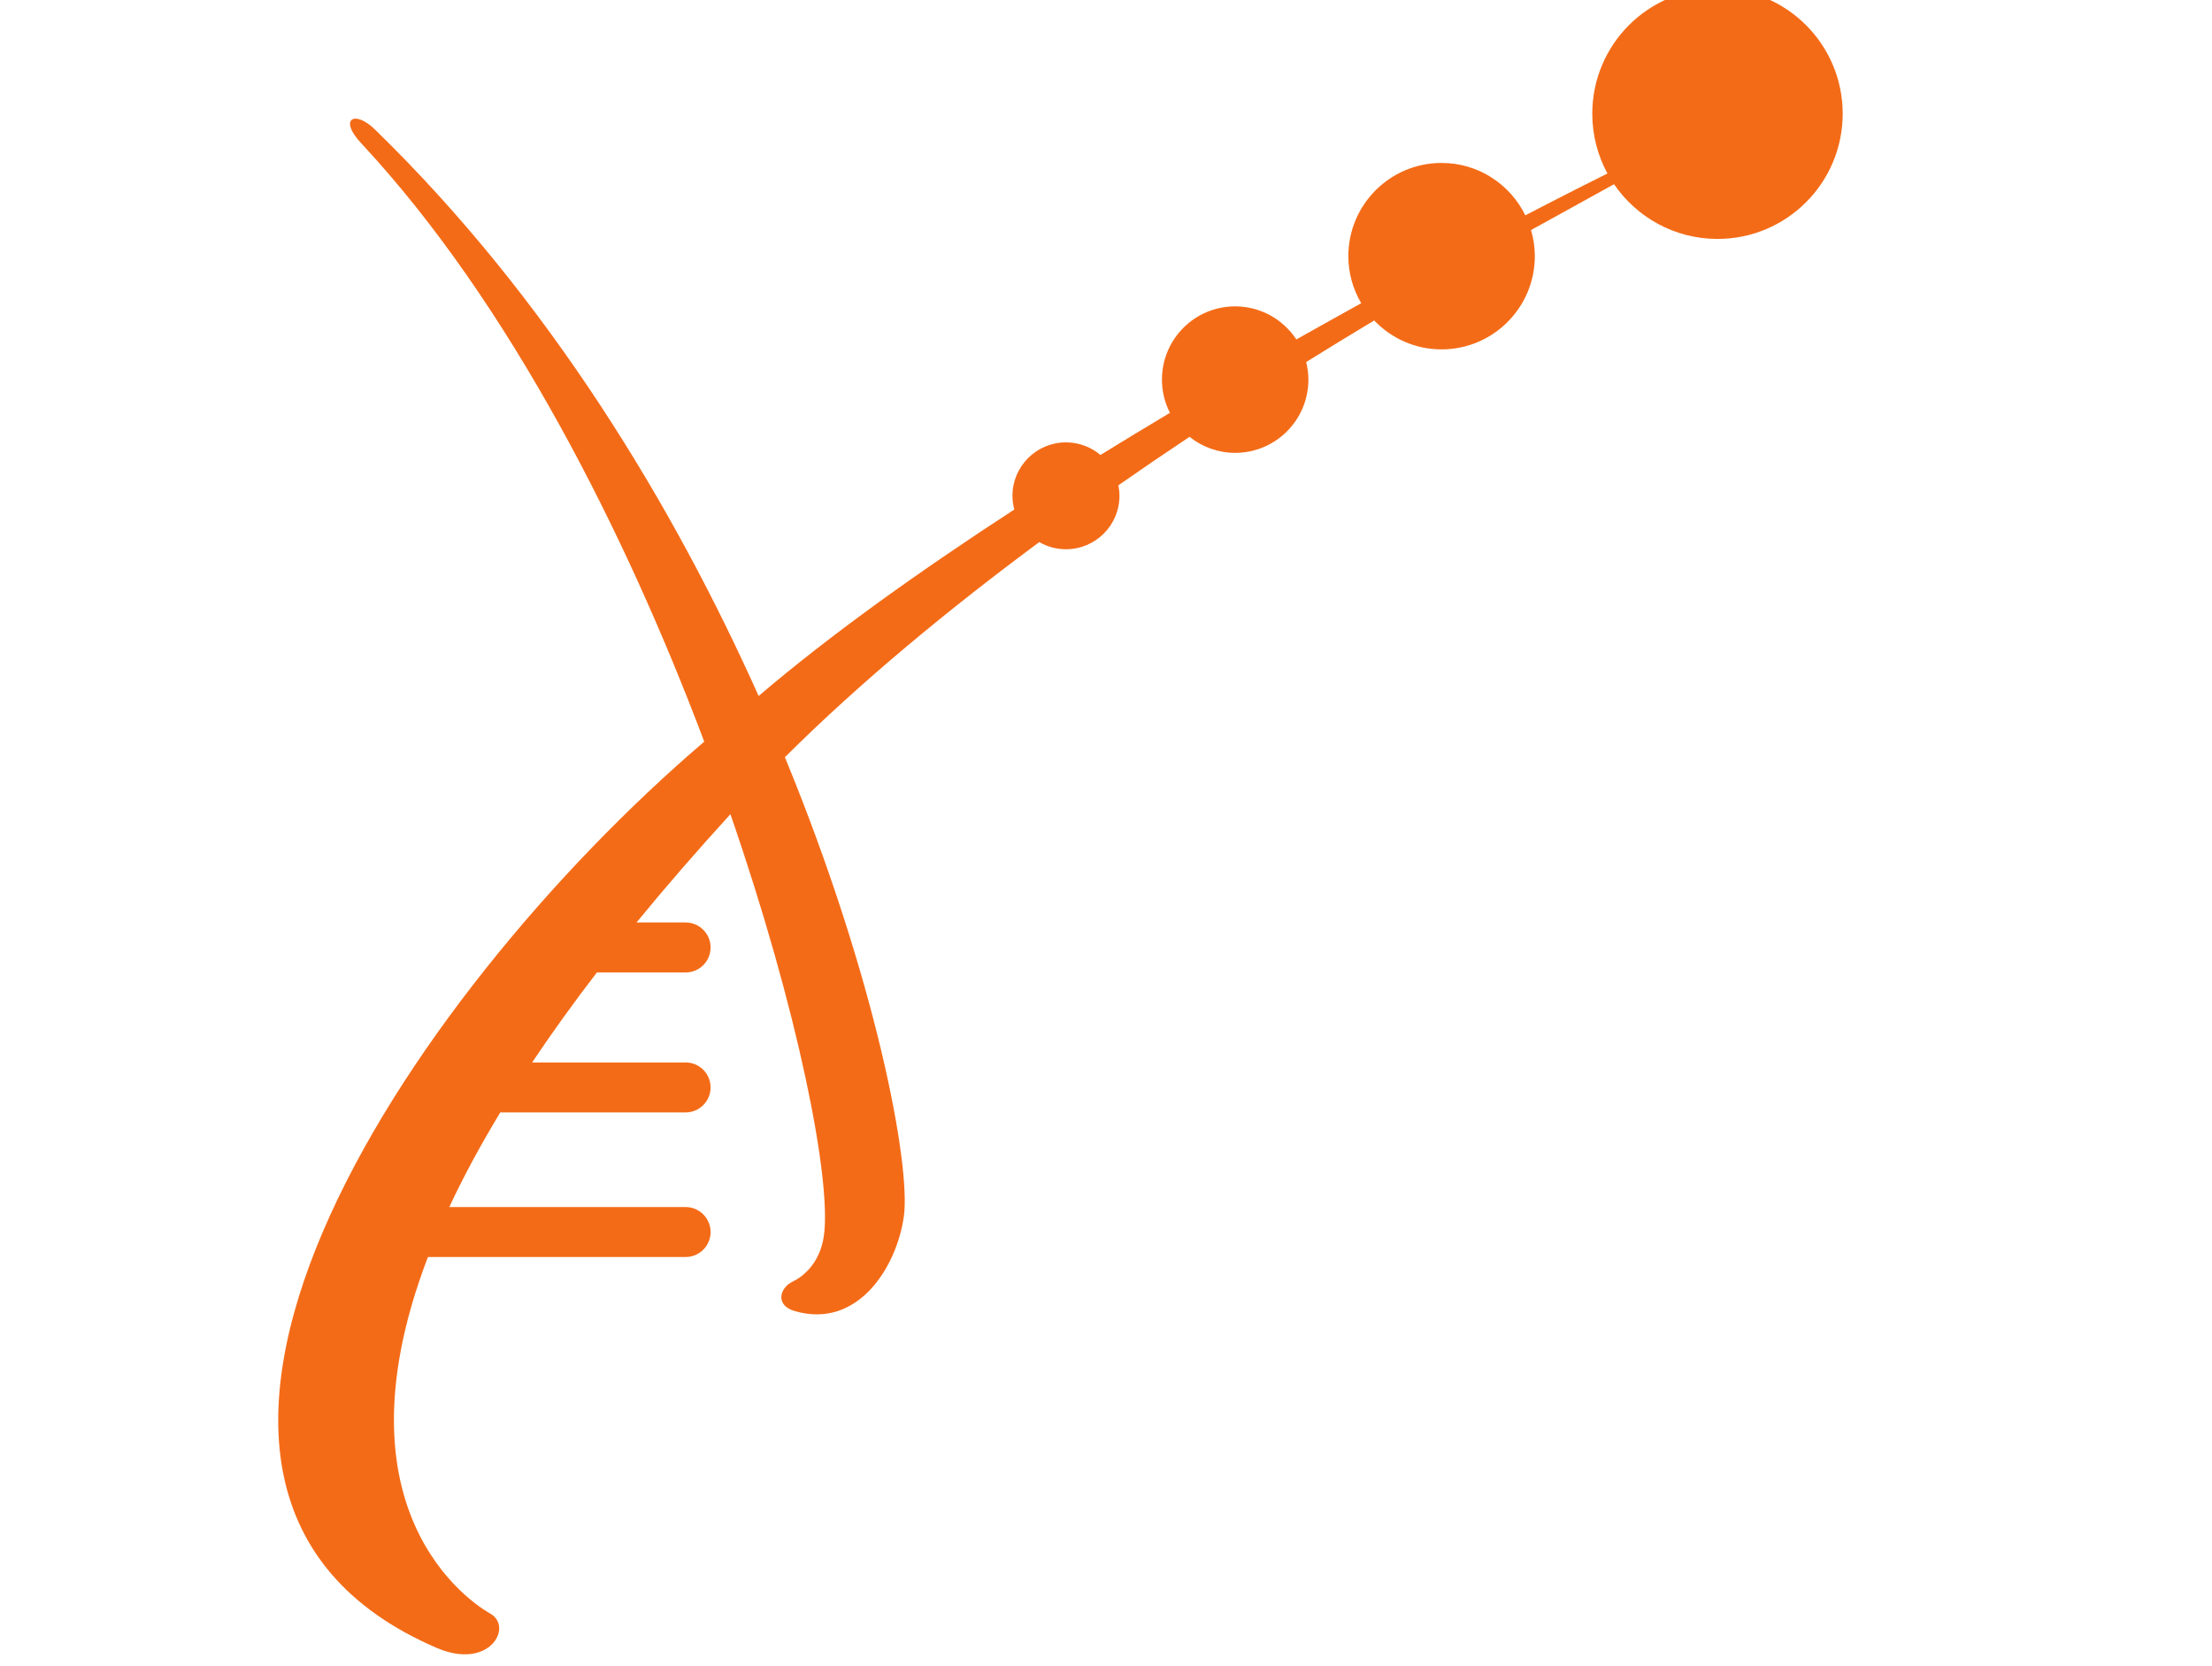
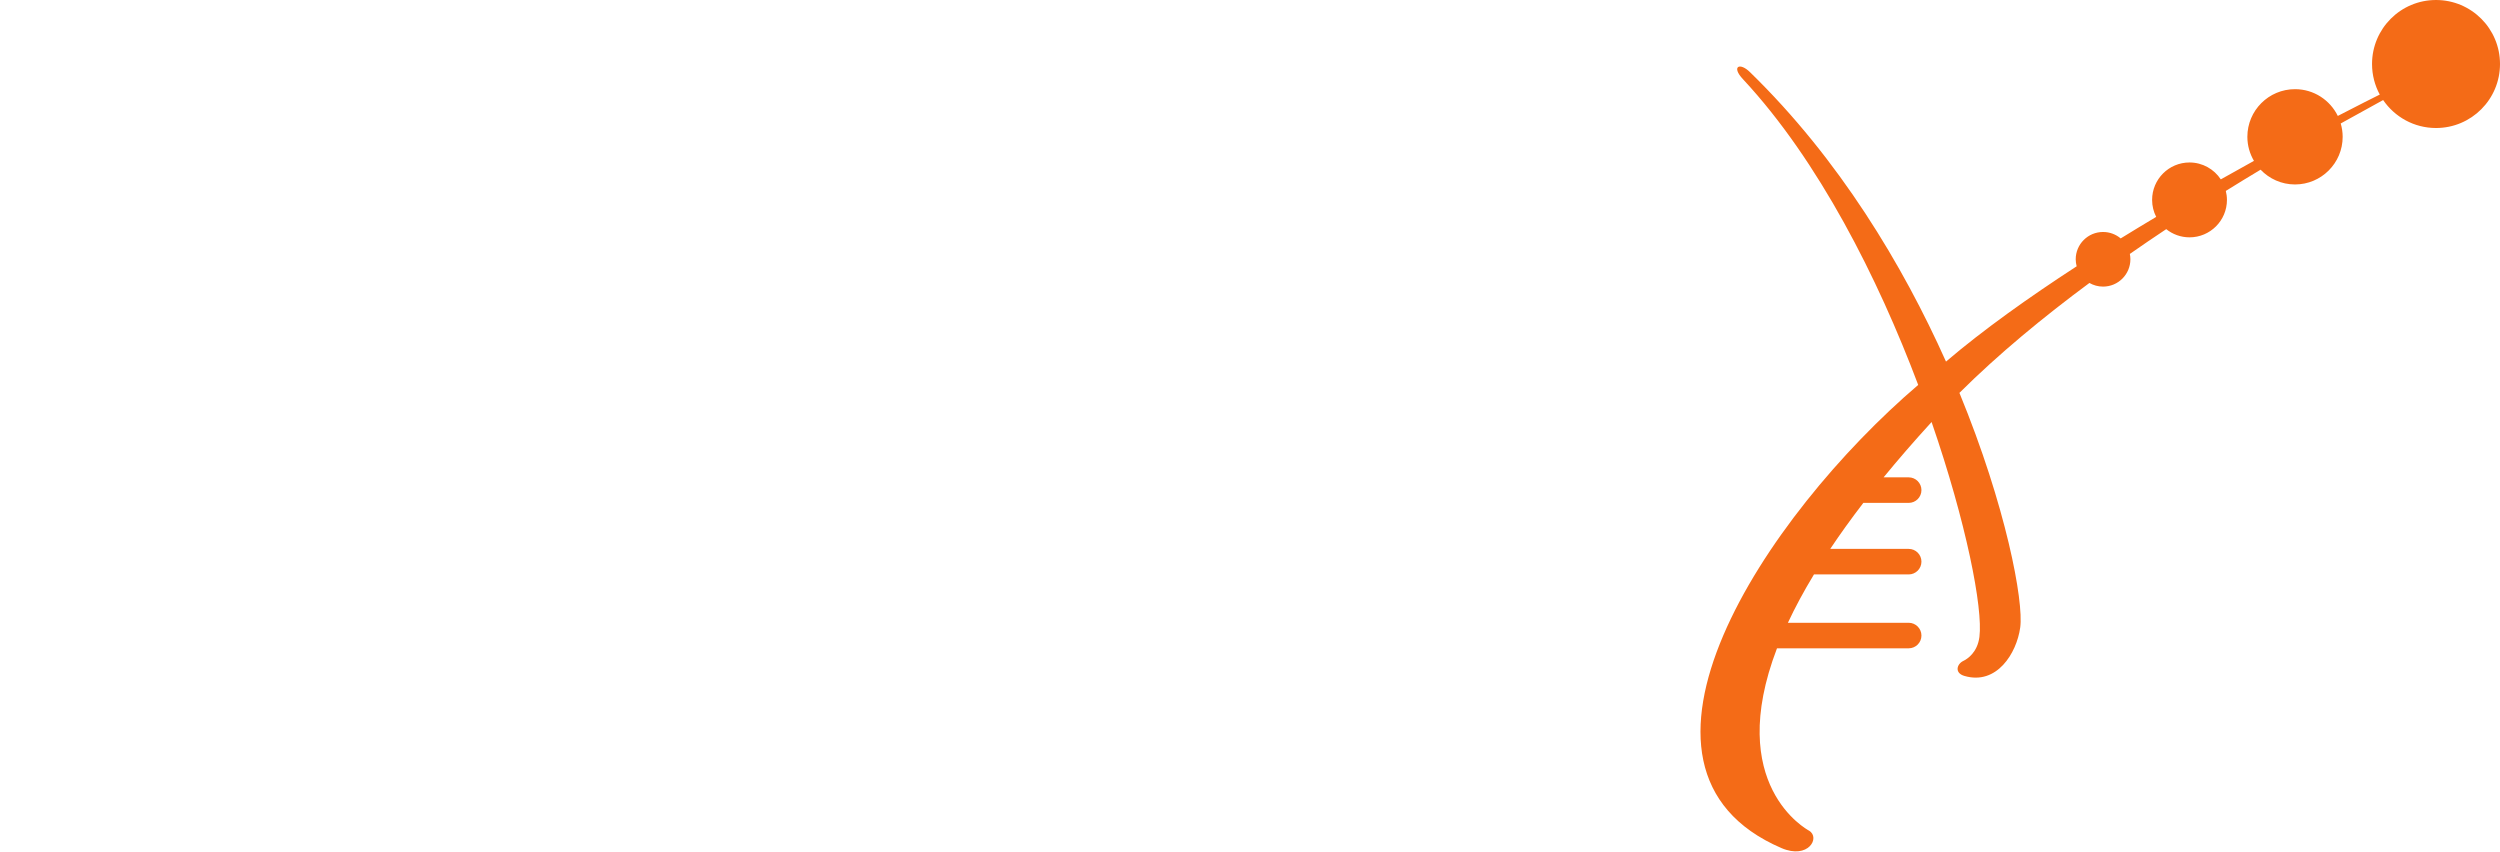
- <svg xmlns="http://www.w3.org/2000/svg" width="96.807" height="72.909" id="svg3873" version="1.1">
+ <svg xmlns="http://www.w3.org/2000/svg" width="214.093" height="72.909" id="svg3873" version="1.1">
  <defs id="defs3875" />
-   <g id="layer1" transform="translate(-463.0251,-335.9074)">
-     <g id="g3934" transform="translate(-16.16244,-0.505076)">
+   <g id="layer1" transform="translate(-302.8075,-349.5445)">
+     <g id="g3934" transform="translate(-42.93149,13.63706)">
      <g transform="matrix(1.25,0,0,-1.25,554.3533,335.9074)" id="g236">
        <path id="path238" style="fill:#f46b17;fill-opacity:1;fill-rule:nonzero;stroke:none" d="m 0,0 c -2.422,0 -4.384,-1.963 -4.384,-4.385 0,-0.758 0.193,-1.47 0.53,-2.094 -0.435,-0.216 -1.452,-0.726 -2.875,-1.464 -0.53,1.084 -1.641,1.834 -2.932,1.834 -1.802,0 -3.264,-1.461 -3.264,-3.264 0,-0.602 0.167,-1.164 0.451,-1.648 -0.732,-0.405 -1.492,-0.829 -2.271,-1.268 -0.458,0.695 -1.246,1.158 -2.144,1.158 -1.415,0 -2.562,-1.148 -2.562,-2.564 0,-0.42 0.101,-0.815 0.28,-1.164 -0.806,-0.481 -1.619,-0.973 -2.433,-1.475 -0.326,0.275 -0.747,0.441 -1.208,0.441 -1.033,0 -1.873,-0.837 -1.873,-1.871 0,-0.166 0.025,-0.326 0.065,-0.48 -3.277,-2.131 -6.413,-4.361 -8.952,-6.529 -2.962,6.621 -7.329,13.89 -13.408,19.81 l -0.018,0.018 c -0.711,0.701 -1.301,0.392 -0.483,-0.481 0.01,-0.011 0.021,-0.023 0.031,-0.033 5.16,-5.553 9.213,-13.586 11.974,-20.912 -10.477,-8.947 -22.028,-26.281 -9.368,-31.731 1.843,-0.793 2.683,0.723 1.891,1.192 -0.144,0.082 -5.781,3.131 -2.197,12.494 l 9.021,0 c 0.483,0 0.875,0.391 0.875,0.875 0,0.482 -0.392,0.875 -0.875,0.875 l -8.273,0 c 0.483,1.035 1.074,2.137 1.785,3.312 l 6.488,0 c 0.483,0 0.875,0.393 0.875,0.875 0,0.485 -0.392,0.875 -0.875,0.875 l -5.373,0 c 0.67,1.002 1.421,2.051 2.267,3.151 l 3.106,0 c 0.483,0 0.875,0.39 0.875,0.875 0,0.484 -0.392,0.875 -0.875,0.875 l -1.718,0 c 0.98,1.197 2.061,2.447 3.258,3.758 0.011,0.009 0.021,0.021 0.03,0.033 2.38,-6.889 3.529,-12.766 3.277,-14.725 -0.137,-1.066 -0.825,-1.511 -1.102,-1.642 -0.443,-0.209 -0.625,-0.823 0.07,-1.028 2.216,-0.652 3.582,1.547 3.827,3.315 0.248,1.779 -0.965,8.301 -4.165,16.076 2.673,2.66 5.759,5.201 8.906,7.531 0.275,-0.158 0.594,-0.25 0.934,-0.25 1.035,0 1.873,0.838 1.873,1.871 0,0.127 -0.013,0.248 -0.037,0.368 0.836,0.584 1.668,1.15 2.492,1.697 0.438,-0.35 0.993,-0.561 1.595,-0.561 1.417,0 2.565,1.149 2.565,2.565 0,0.213 -0.029,0.42 -0.077,0.615 0.82,0.512 1.618,0.996 2.382,1.455 0.596,-0.623 1.43,-1.012 2.358,-1.012 1.802,0 3.265,1.463 3.265,3.264 0,0.316 -0.048,0.623 -0.133,0.914 1.393,0.775 2.41,1.324 2.906,1.605 0.789,-1.154 2.117,-1.916 3.623,-1.916 2.421,0 4.383,1.963 4.383,4.385 C 4.383,-1.963 2.421,0 0,0" />
      </g>
    </g>
+     <flowRoot xml:space="preserve" id="flowRoot4215" style="font-style:normal;font-weight:normal;font-size:40px;line-height:102%;font-family:sans-serif;text-align:end;letter-spacing:8.12px;word-spacing:0px;text-anchor:end;fill:#000000;fill-opacity:1;stroke:none;stroke-width:1px;stroke-linecap:butt;stroke-linejoin:miter;stroke-opacity:1" transform="translate(632.7308,306.108)">
+       <flowRegion id="flowRegion4217">
+         <rect id="rect4219" width="148.997" height="78.792" x="-332.845" y="48.161" style="line-height:102%;text-align:end;text-anchor:end" />
+       </flowRegion>
+       <flowPara id="flowPara4221" style="font-style:normal;font-variant:normal;font-weight:normal;font-stretch:normal;line-height:102%;font-family:Laksaman;-inkscape-font-specification:Laksaman;text-align:end;letter-spacing:0.01px;text-anchor:end">   Open</flowPara>
+       <flowPara style="font-style:normal;font-variant:normal;font-weight:normal;font-stretch:normal;line-height:102%;font-family:Laksaman;-inkscape-font-specification:Laksaman;text-align:end;letter-spacing:0.01px;text-anchor:end" id="flowPara4223"> EBench</flowPara>
+     </flowRoot>
  </g>
</svg>
